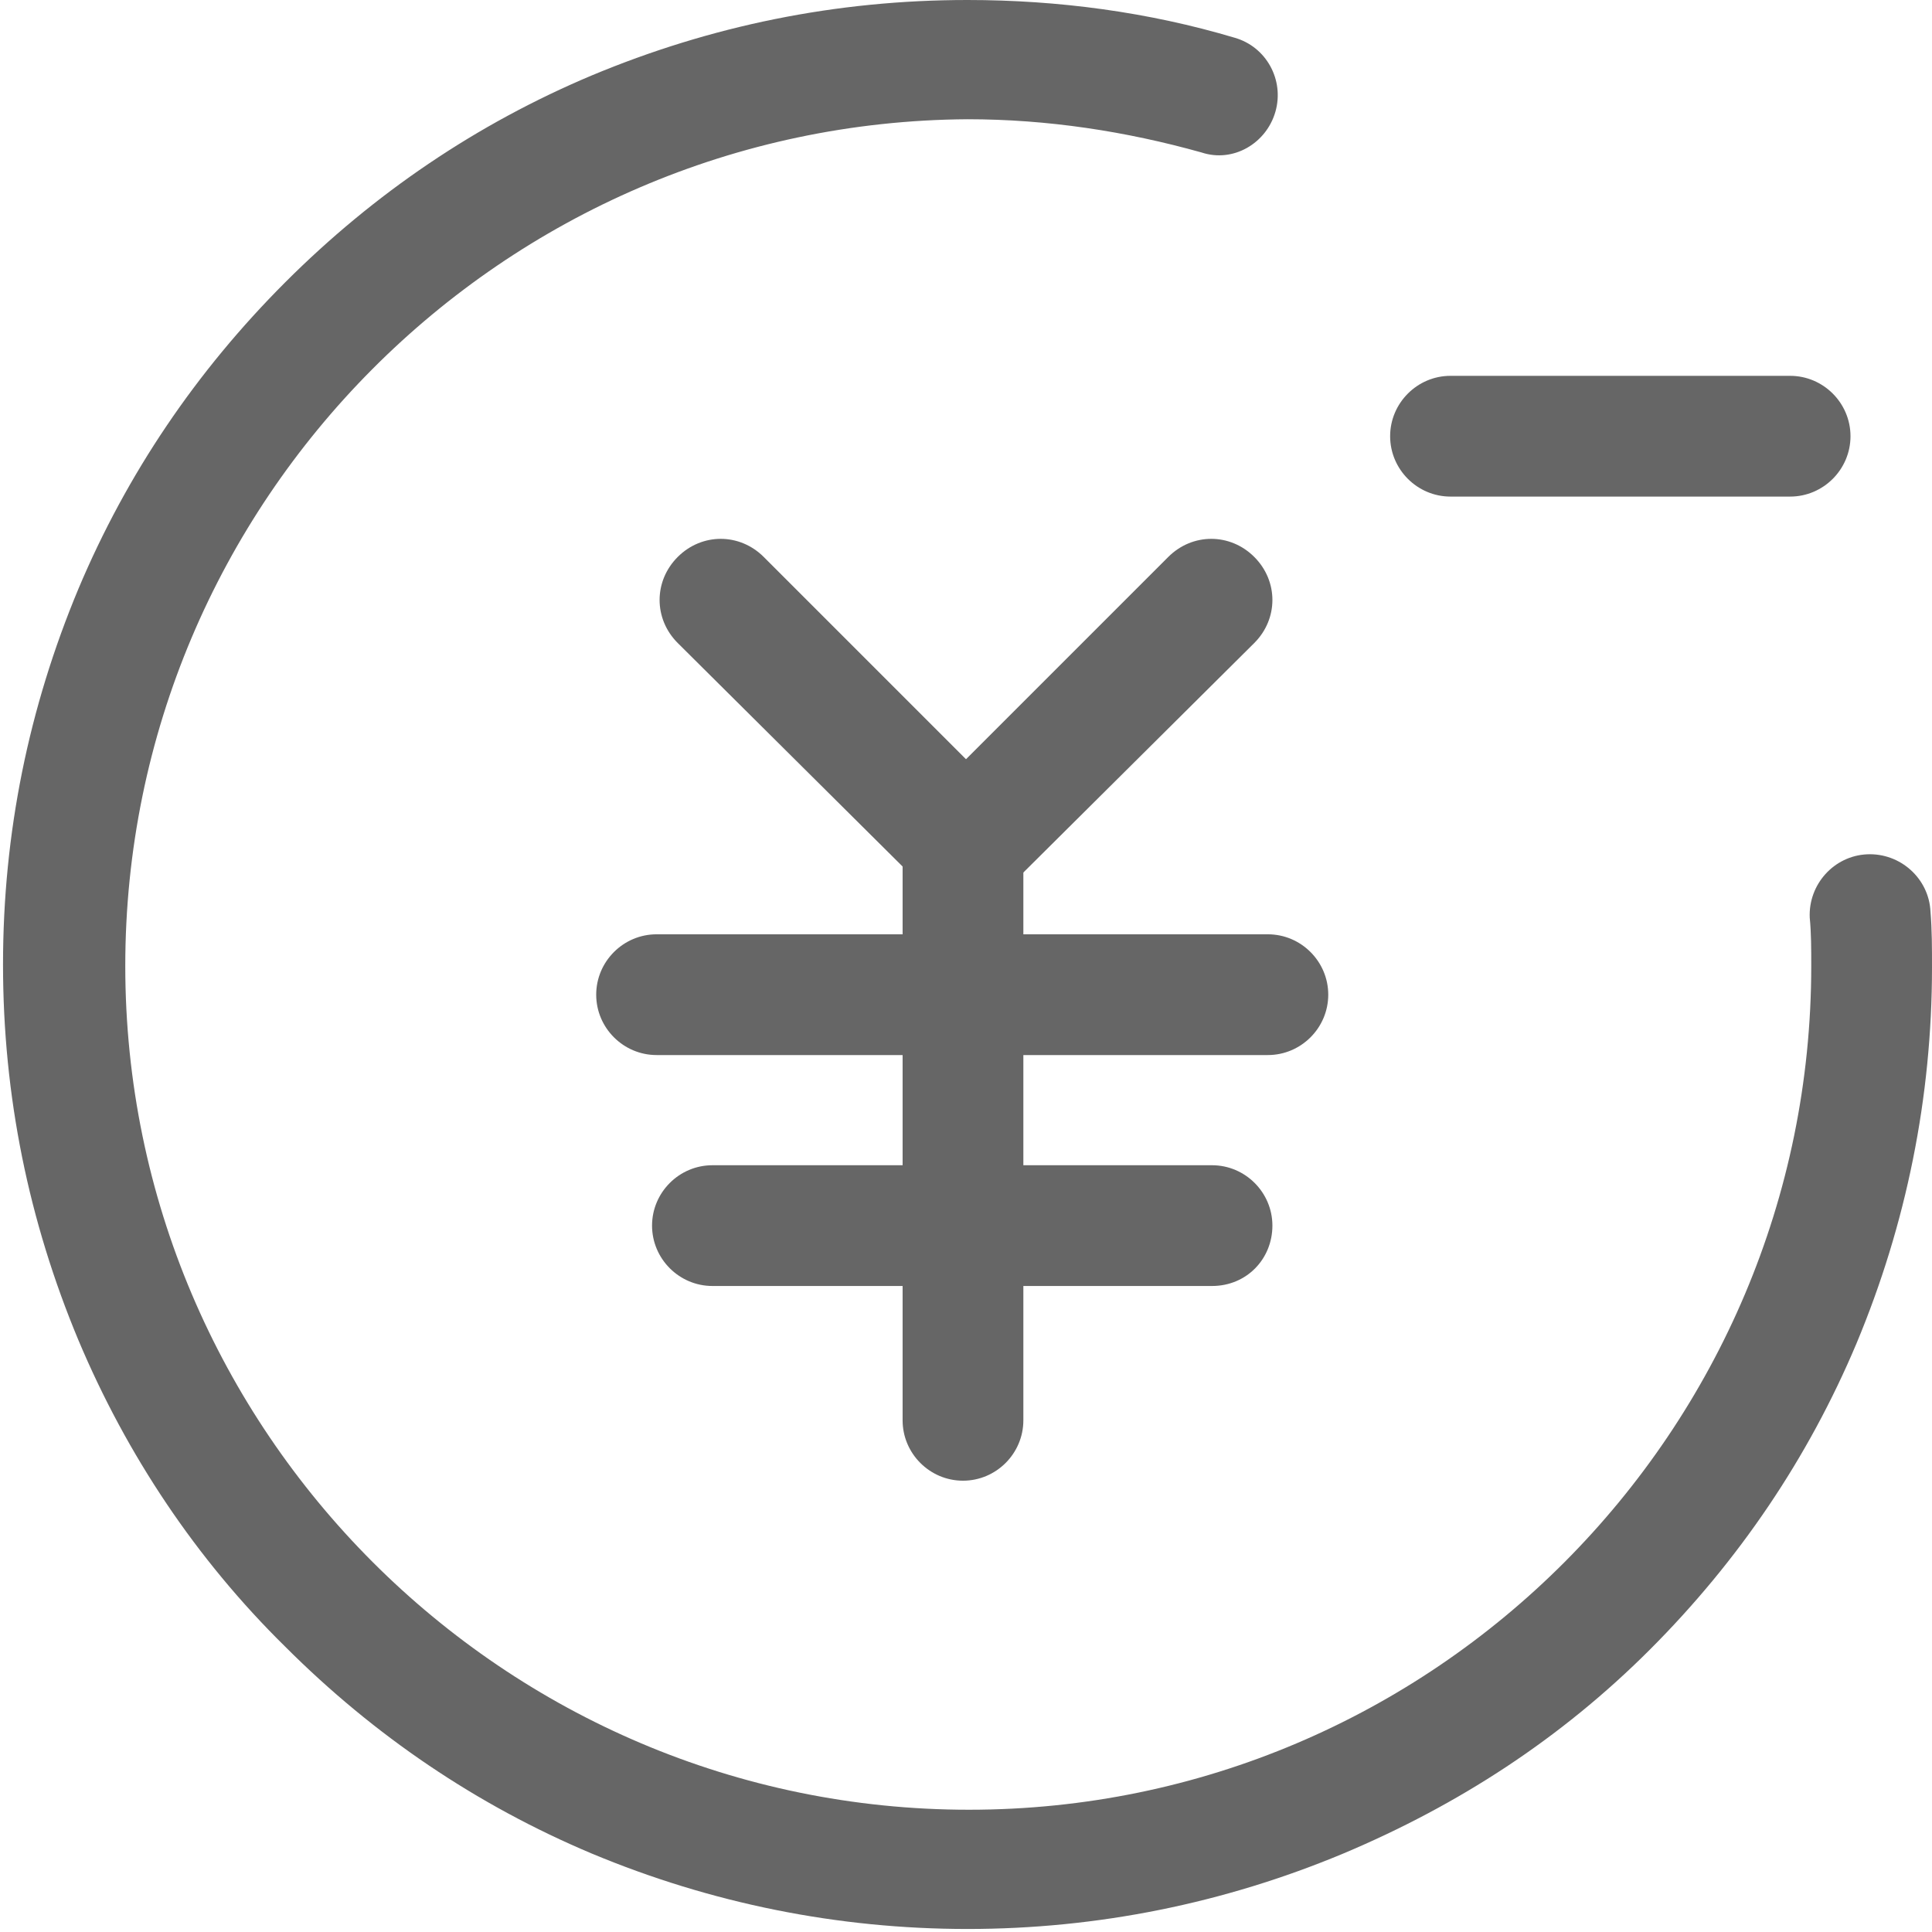
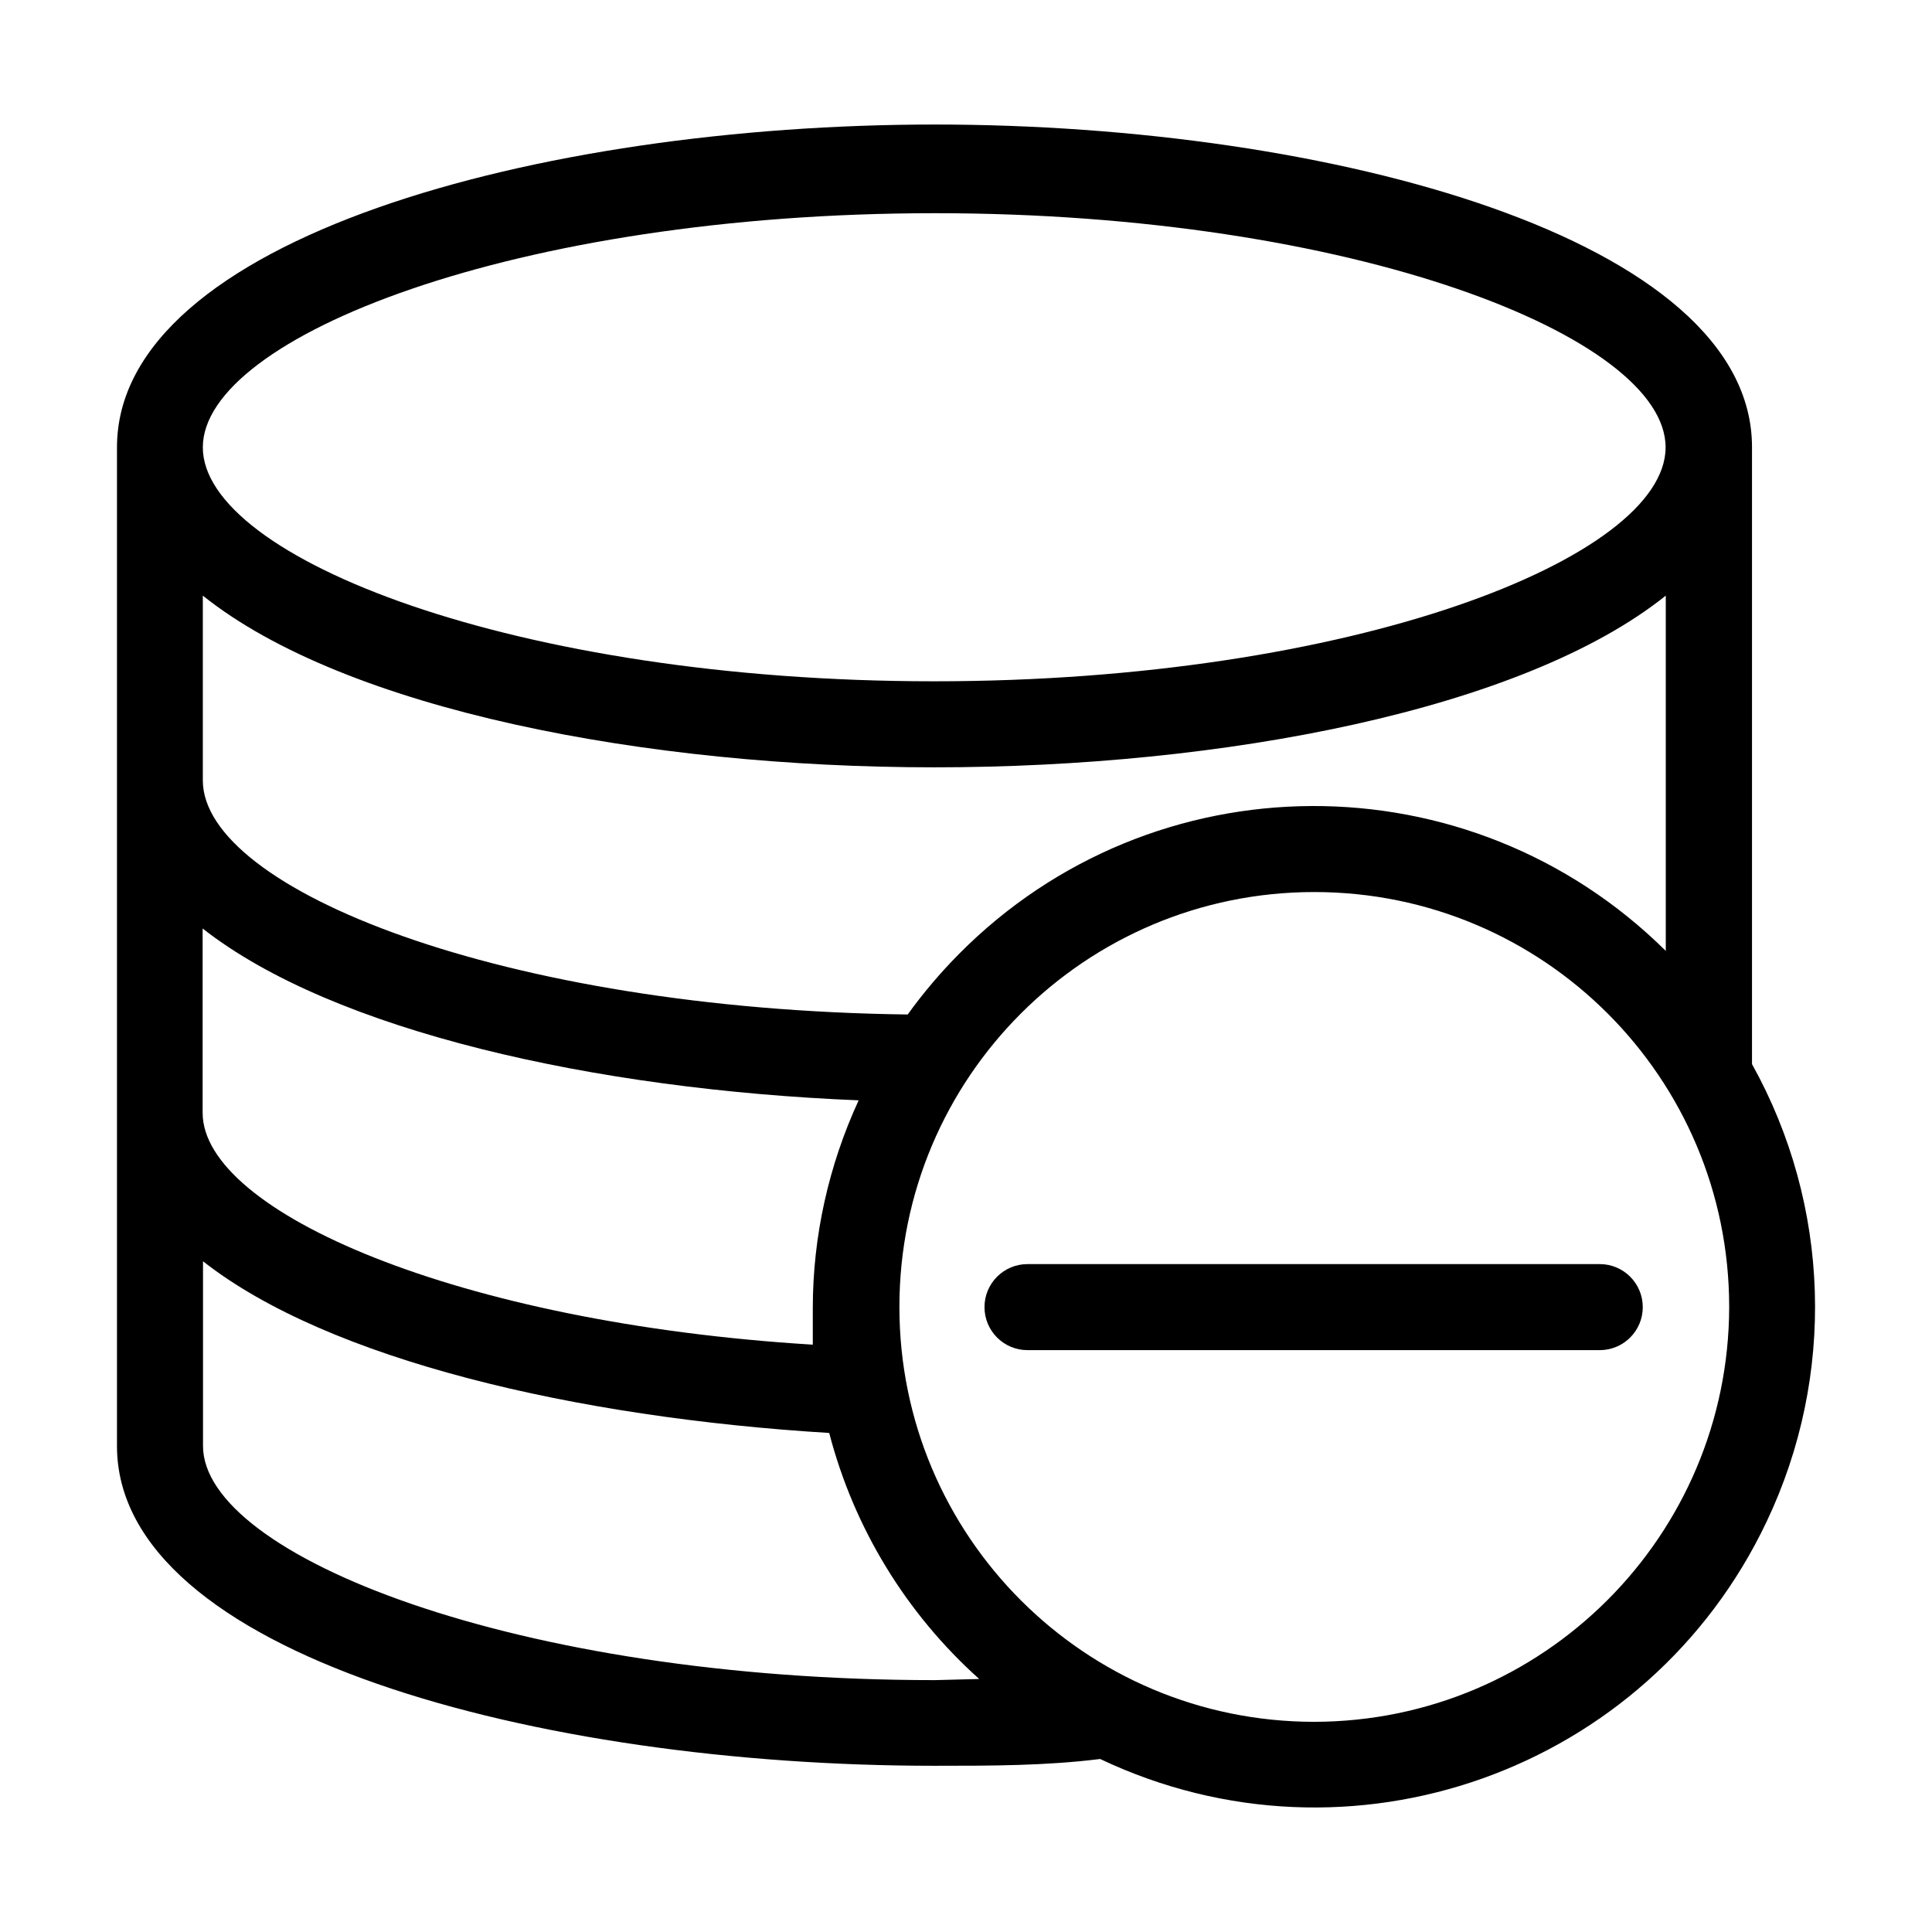
- <svg xmlns="http://www.w3.org/2000/svg" t="1600040840468" class="icon" viewBox="0 0 1024 1024" version="1.1" p-id="52259" width="200" height="200">
+ <svg xmlns="http://www.w3.org/2000/svg" t="1600045539146" class="icon" viewBox="0 0 1024 1024" version="1.1" p-id="10921" width="200" height="200">
  <defs>
    <style type="text/css" />
  </defs>
-   <path d="M512.8 1022.4c-68.8 0-136-13.6-199.2-40-60.8-25.6-115.2-62.4-162.4-109.6C104 826.4 67.2 771.2 41.6 710.4c-26.4-63.2-40-129.6-40-199.2s13.6-136 40-199.2c25.6-60.8 62.4-115.2 109.6-162.4C198.4 102.4 252.8 65.6 313.6 40c63.2-26.4 129.6-40 199.2-40 48 0 96 6.4 141.6 20 16.8 4.8 26.4 22.4 21.6 39.2-4.8 16.8-22.4 27.2-39.2 21.6-40-11.2-81.6-17.6-124-17.6C266.4 64.8 66.4 265.6 66.4 512s200.8 447.2 447.2 447.2S960 758.4 960 512c0-8.8 0-17.6-0.8-25.6-0.8-17.6 12.8-32.8 30.4-33.6s32.8 12.8 33.6 30.4c0.8 9.6 0.8 19.2 0.8 29.6 0 68.8-13.6 136-40 199.2-25.6 60.8-62.4 115.2-109.6 162.4S772.8 956.8 712 982.4c-63.2 26.4-130.4 40-199.2 40z" fill="#666666" p-id="52260" />
-   <path d="M672 559.2H348c-17.6 0-32-14.4-32-32s14.4-32 32-32H672c17.6 0 32 14.4 32 32s-14.4 32-32 32z" fill="#666666" p-id="52261" />
-   <path d="M510.4 784.8c-17.6 0-32-14.4-32-32V452c0-17.6 14.4-32 32-32s32 14.4 32 32v300.8c0 17.6-14.4 32-32 32z" fill="#666666" p-id="52262" />
-   <path d="M642.4 681.6H377.6c-17.6 0-32-14.4-32-32s14.4-32 32-32h264.8c17.6 0 32 14.4 32 32s-13.6 32-32 32zM512 480c-8 0-16-3.2-22.4-9.6L359.2 340.8c-12.8-12.8-12.8-32.8 0-45.6s32.8-12.8 45.6 0l129.6 129.6c12.8 12.8 12.8 32.8 0 45.6C528 476.8 520 480 512 480z" fill="#666666" p-id="52263" />
-   <path d="M512 480c-8 0-16-3.2-22.4-9.6-12.8-12.8-12.8-32.8 0-45.6l129.6-129.6c12.8-12.8 32.8-12.8 45.6 0s12.8 32.8 0 45.6L534.4 470.4c-5.6 6.4-14.4 9.6-22.4 9.6zM948.8 263.2H768.8c-17.6 0-32-14.4-32-32s14.4-32 32-32h180c17.6 0 32 14.4 32 32s-14.4 32-32 32z" fill="#666666" p-id="52264" />
-   <path d="M1103.733 140.8v180c0 17.6-14.4 32-32 32s-32-14.4-32-32V140.8c0-17.6 14.4-32 32-32s32 14.4 32 32z" fill="#666666" p-id="52265" />
+   <path d="M928.6 564V237c0-110.3-223.2-171-433.1-171C285.6 66 62 126.7 62 237.1v529.3c0 110.1 223.2 169.5 433.1 169.5 30.3 0 59.2 0 88-3.6 132.3 62.8 290.4 6.6 353.2-125.7 36.8-77.3 34-167.7-7.7-242.6zM495.5 113c221.7 0 387.3 65.5 387.3 124.1 0 58.6-165.9 124-387.7 124s-387.6-65.5-387.6-124S273.4 113 495.5 113z m-388 202.7c75.8 60.6 235.1 91 387.7 91s311.8-30.3 387.7-91V504c-104-103-271.6-102.3-374.6 1.6-9.8 9.9-19 20.7-27.2 32.1-214.7-2.7-373.6-66.4-373.6-124.1v-97.9z m0 176.5c69.2 54.3 207.8 85.3 347.6 91-15.9 34.5-24.3 72.1-24.3 110.1v19.4c-188.1-11.5-323.4-70.4-323.4-122.9v-97.6z m388 398.3c-222 0-387.9-66.1-387.9-124.1v-97.9c66.4 52.2 197.5 82.8 331.9 91 13.1 50.4 40.8 95.7 79.5 130.4l-23.5 0.6z m201.1 22.1c-121.5 0-219.9-98.4-219.9-219.9s98.4-219.9 219.9-219.9 219.9 98.4 219.9 219.9c-0.2 121.4-98.6 219.7-219.9 219.9z m0 0" p-id="10922" />
+   <path d="M544.6 670c-12.6 0-22.8 10.2-22.8 22.8 0 12.6 10.2 22.8 22.8 22.8h303.3c12.6 0 22.8-10.2 22.8-22.8 0-12.6-10.2-22.8-22.8-22.8H544.6z m0 0" p-id="10923" />
</svg>
